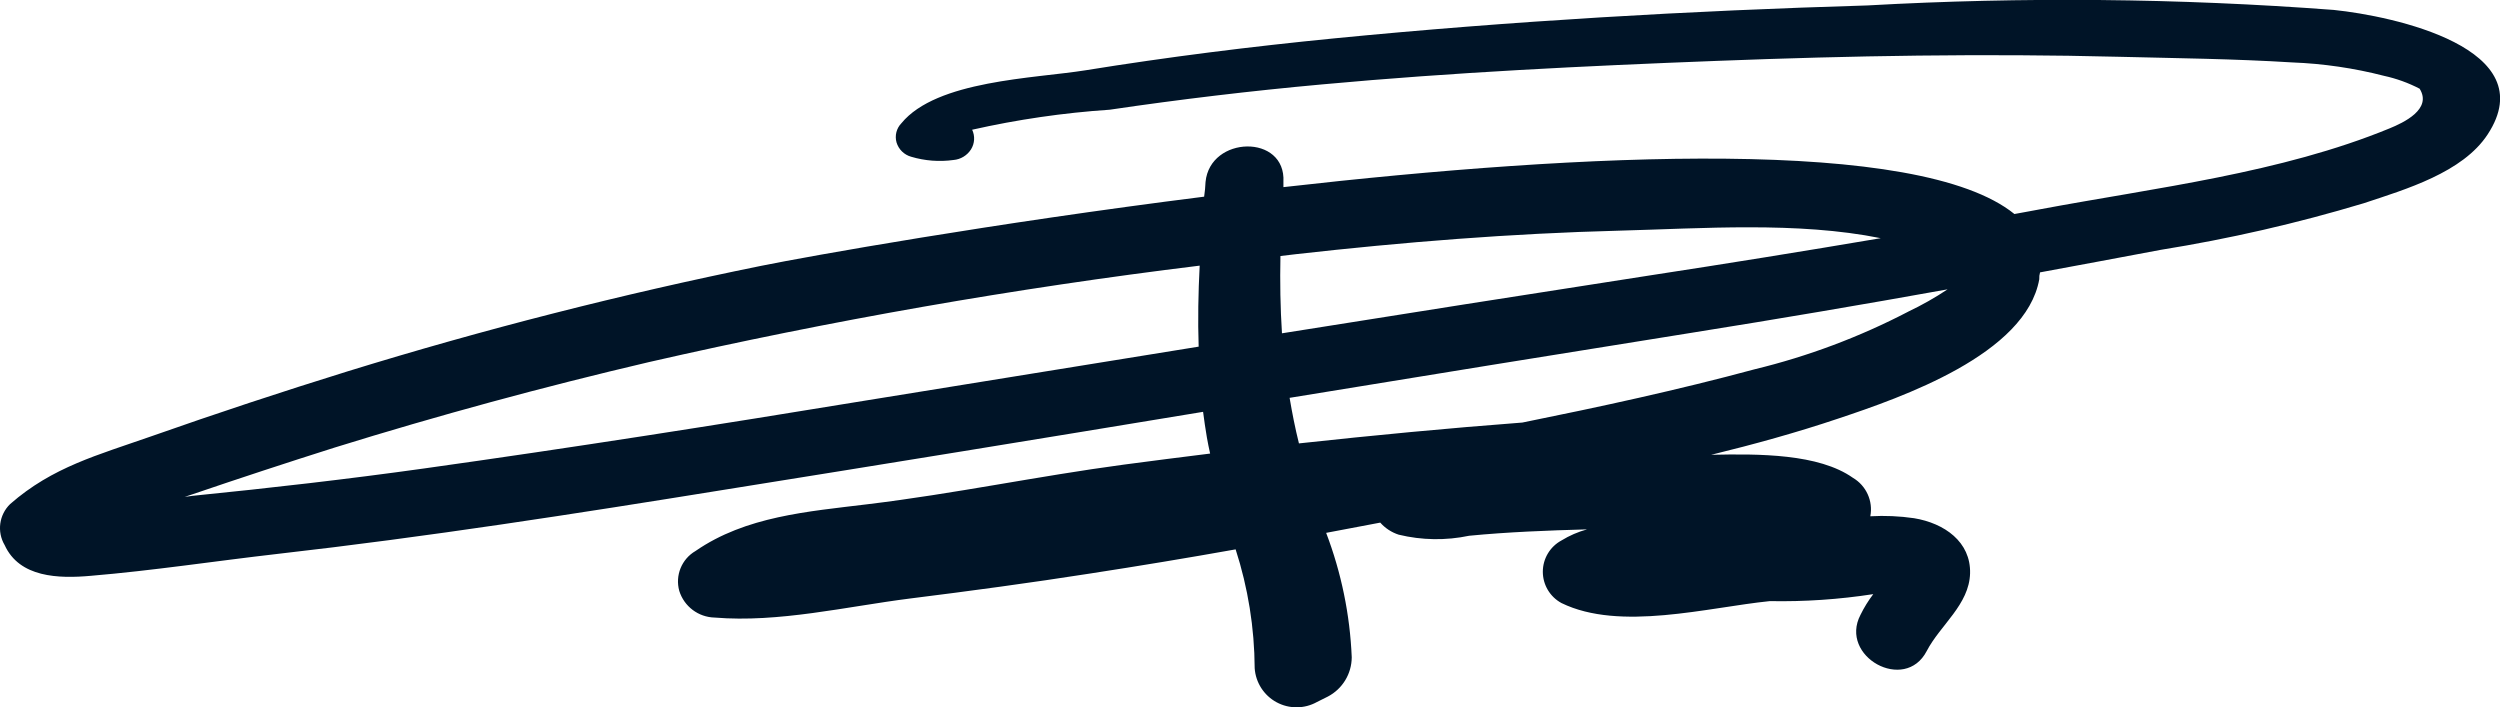
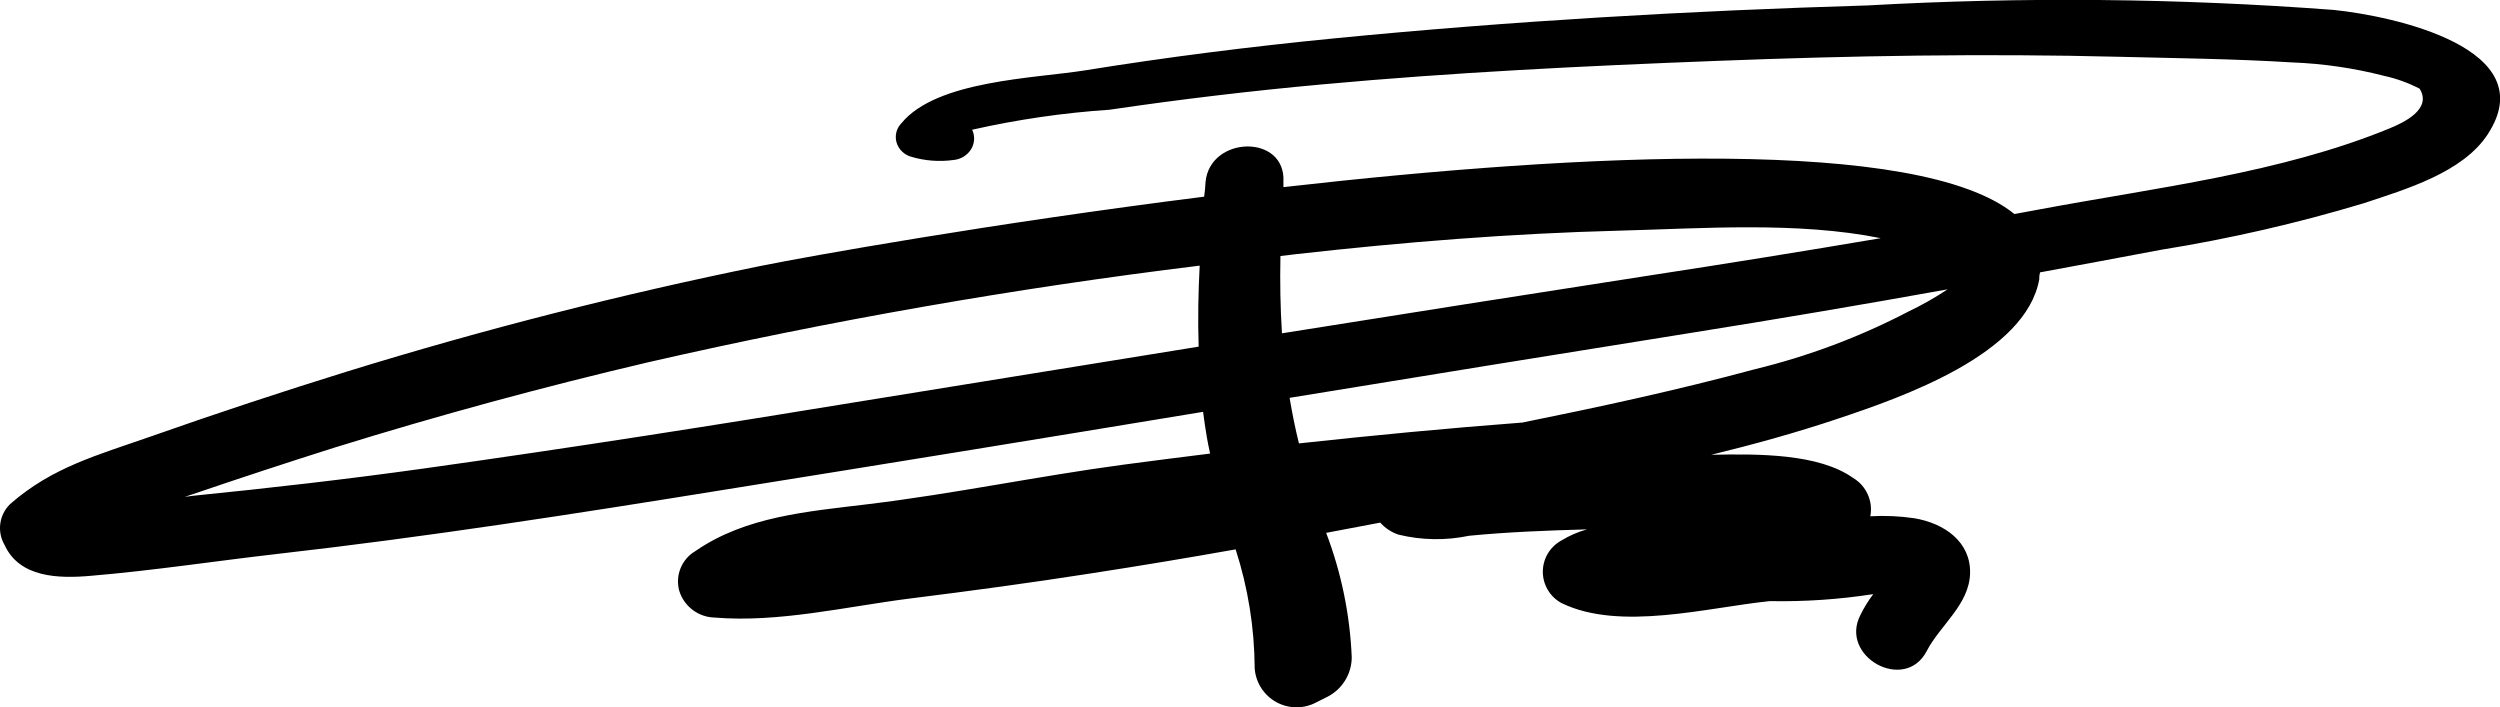
<svg xmlns="http://www.w3.org/2000/svg" id="Layer_2" data-name="Layer 2" width="99.864" height="28.222" viewBox="0 0 99.864 28.222">
  <g id="Layer_1" data-name="Layer 1">
-     <path id="Path_1" data-name="Path 1" d="M93.194.395A142.132,142.132,0,0,0,74.573.216C67.467.428,60.351.838,53.281,1.531c-3.331.327-6.641.742-9.946,1.276-2.043.327-5.946.4-7.351,2.114a.79.79,0,0,0-.195.77.848.848,0,0,0,.583.569,4,4,0,0,0,1.691.13.921.921,0,0,0,.7-.423.819.819,0,0,0,.046-.786,35.884,35.884,0,0,1,5.5-.8q4.2-.621,8.485-1.011c5.241-.482,10.5-.737,15.765-.939,5.349-.207,10.7-.3,16.051-.164,2.3.058,4.633.082,6.937.226a17.3,17.3,0,0,1,3.658.535,5.7,5.7,0,0,1,1.425.515c.511.819-.649,1.358-1.2,1.584C91.079,6.915,86.1,7.493,81.465,8.36c-.342.067-.69.125-1.022.188-3.811-3.092-17.17-2.442-29.2-1.074V7.267c.107-1.926-2.932-1.854-3.111,0a5.712,5.712,0,0,1-.056.588c-8.485,1.069-15.77,2.374-17.7,2.764q-8.369,1.7-16.516,4.214Q9.9,16.061,6,17.434c-2.11.742-3.923,1.214-5.619,2.7a1.336,1.336,0,0,0-.22,1.637C.755,23.073,2.313,23.116,3.605,23c2.473-.207,4.96-.588,7.433-.872,5.987-.679,11.949-1.609,17.88-2.567q9.563-1.531,19.116-3.111c.046.342.092.684.153,1.031.036.212.082.424.128.636-1.155.144-2.309.289-3.458.443-3.413.458-6.784,1.165-10.217,1.58-2.4.294-4.874.482-6.881,1.869a1.407,1.407,0,0,0-.649,1.594,1.517,1.517,0,0,0,1.416,1.065c2.554.212,5.252-.438,7.8-.761,2.406-.3,4.812-.626,7.208-1q2.907-.448,5.8-.963a15.717,15.717,0,0,1,.761,4.749,1.676,1.676,0,0,0,2.488,1.348l.434-.217a1.78,1.78,0,0,0,.955-1.57,15.8,15.8,0,0,0-1.022-4.97l2.161-.409a1.67,1.67,0,0,0,.736.482,6.378,6.378,0,0,0,2.815.043c1.533-.149,3.142-.212,4.71-.255a3.96,3.96,0,0,0-1.022.443,1.421,1.421,0,0,0,0,2.5c2.335,1.141,5.849.173,8.322-.077a24.041,24.041,0,0,0,4.133-.279,5.034,5.034,0,0,0-.511.828c-.868,1.662,1.773,3.13,2.646,1.445.541-1.04,1.7-1.854,1.732-3.106s-1.022-2-2.238-2.2a8.7,8.7,0,0,0-1.747-.077,1.463,1.463,0,0,0-.695-1.536c-1.364-.963-3.739-.963-5.66-.92,1.711-.419,3.407-.886,5.068-1.445,2.554-.852,7.5-2.572,8.036-5.567a.826.826,0,0,1,.031-.275c1.609-.294,3.213-.6,4.822-.9a62.6,62.6,0,0,0,8.1-1.859c1.686-.559,3.964-1.228,4.96-2.755C101.6,1.926,95.58.64,93.194.395ZM51.743,10.152c4.286-.482,8.593-.828,12.909-.939,3.326-.087,7.116-.371,10.452.3q-4.6.78-9.257,1.493-7.331,1.137-14.662,2.307c-.066-1.026-.082-2.052-.061-3.087ZM34.548,16c-5.865.963-11.75,1.888-17.625,2.711-3.065.429-6.13.78-9.246,1.093l-.322.043.3-.1q2.825-.963,5.686-1.869,6.207-1.926,12.557-3.415a217.038,217.038,0,0,1,22-3.853c-.056,1.079-.077,2.158-.041,3.236Q41.194,14.929,34.548,16ZM76.2,12.449a27.085,27.085,0,0,1-6.13,2.3c-3.065.828-6.171,1.5-9.282,2.129-2.978.226-5.957.51-8.925.833-.153-.612-.271-1.218-.373-1.82q8.031-1.315,16.066-2.6,5.134-.819,10.217-1.734a12.527,12.527,0,0,1-1.573.891Z" transform="translate(0.024 0.001)" fill="#001427" />
+     <path id="Path_1" data-name="Path 1" d="M93.194.395A142.132,142.132,0,0,0,74.573.216C67.467.428,60.351.838,53.281,1.531c-3.331.327-6.641.742-9.946,1.276-2.043.327-5.946.4-7.351,2.114a.79.79,0,0,0-.195.77.848.848,0,0,0,.583.569,4,4,0,0,0,1.691.13.921.921,0,0,0,.7-.423.819.819,0,0,0,.046-.786,35.884,35.884,0,0,1,5.5-.8q4.2-.621,8.485-1.011c5.241-.482,10.5-.737,15.765-.939,5.349-.207,10.7-.3,16.051-.164,2.3.058,4.633.082,6.937.226a17.3,17.3,0,0,1,3.658.535,5.7,5.7,0,0,1,1.425.515c.511.819-.649,1.358-1.2,1.584C91.079,6.915,86.1,7.493,81.465,8.36c-.342.067-.69.125-1.022.188-3.811-3.092-17.17-2.442-29.2-1.074V7.267c.107-1.926-2.932-1.854-3.111,0a5.712,5.712,0,0,1-.056.588c-8.485,1.069-15.77,2.374-17.7,2.764q-8.369,1.7-16.516,4.214Q9.9,16.061,6,17.434c-2.11.742-3.923,1.214-5.619,2.7a1.336,1.336,0,0,0-.22,1.637C.755,23.073,2.313,23.116,3.605,23c2.473-.207,4.96-.588,7.433-.872,5.987-.679,11.949-1.609,17.88-2.567q9.563-1.531,19.116-3.111c.046.342.092.684.153,1.031.036.212.082.424.128.636-1.155.144-2.309.289-3.458.443-3.413.458-6.784,1.165-10.217,1.58-2.4.294-4.874.482-6.881,1.869a1.407,1.407,0,0,0-.649,1.594,1.517,1.517,0,0,0,1.416,1.065c2.554.212,5.252-.438,7.8-.761,2.406-.3,4.812-.626,7.208-1q2.907-.448,5.8-.963a15.717,15.717,0,0,1,.761,4.749,1.676,1.676,0,0,0,2.488,1.348l.434-.217a1.78,1.78,0,0,0,.955-1.57,15.8,15.8,0,0,0-1.022-4.97l2.161-.409a1.67,1.67,0,0,0,.736.482,6.378,6.378,0,0,0,2.815.043c1.533-.149,3.142-.212,4.71-.255a3.96,3.96,0,0,0-1.022.443,1.421,1.421,0,0,0,0,2.5c2.335,1.141,5.849.173,8.322-.077a24.041,24.041,0,0,0,4.133-.279,5.034,5.034,0,0,0-.511.828c-.868,1.662,1.773,3.13,2.646,1.445.541-1.04,1.7-1.854,1.732-3.106s-1.022-2-2.238-2.2a8.7,8.7,0,0,0-1.747-.077,1.463,1.463,0,0,0-.695-1.536c-1.364-.963-3.739-.963-5.66-.92,1.711-.419,3.407-.886,5.068-1.445,2.554-.852,7.5-2.572,8.036-5.567a.826.826,0,0,1,.031-.275c1.609-.294,3.213-.6,4.822-.9a62.6,62.6,0,0,0,8.1-1.859c1.686-.559,3.964-1.228,4.96-2.755C101.6,1.926,95.58.64,93.194.395ZM51.743,10.152c4.286-.482,8.593-.828,12.909-.939,3.326-.087,7.116-.371,10.452.3q-4.6.78-9.257,1.493-7.331,1.137-14.662,2.307c-.066-1.026-.082-2.052-.061-3.087ZM34.548,16c-5.865.963-11.75,1.888-17.625,2.711-3.065.429-6.13.78-9.246,1.093l-.322.043.3-.1q2.825-.963,5.686-1.869,6.207-1.926,12.557-3.415a217.038,217.038,0,0,1,22-3.853c-.056,1.079-.077,2.158-.041,3.236Q41.194,14.929,34.548,16ZM76.2,12.449a27.085,27.085,0,0,1-6.13,2.3c-3.065.828-6.171,1.5-9.282,2.129-2.978.226-5.957.51-8.925.833-.153-.612-.271-1.218-.373-1.82q8.031-1.315,16.066-2.6,5.134-.819,10.217-1.734a12.527,12.527,0,0,1-1.573.891Z" transform="translate(0.024 0.001)" />
  </g>
</svg>
